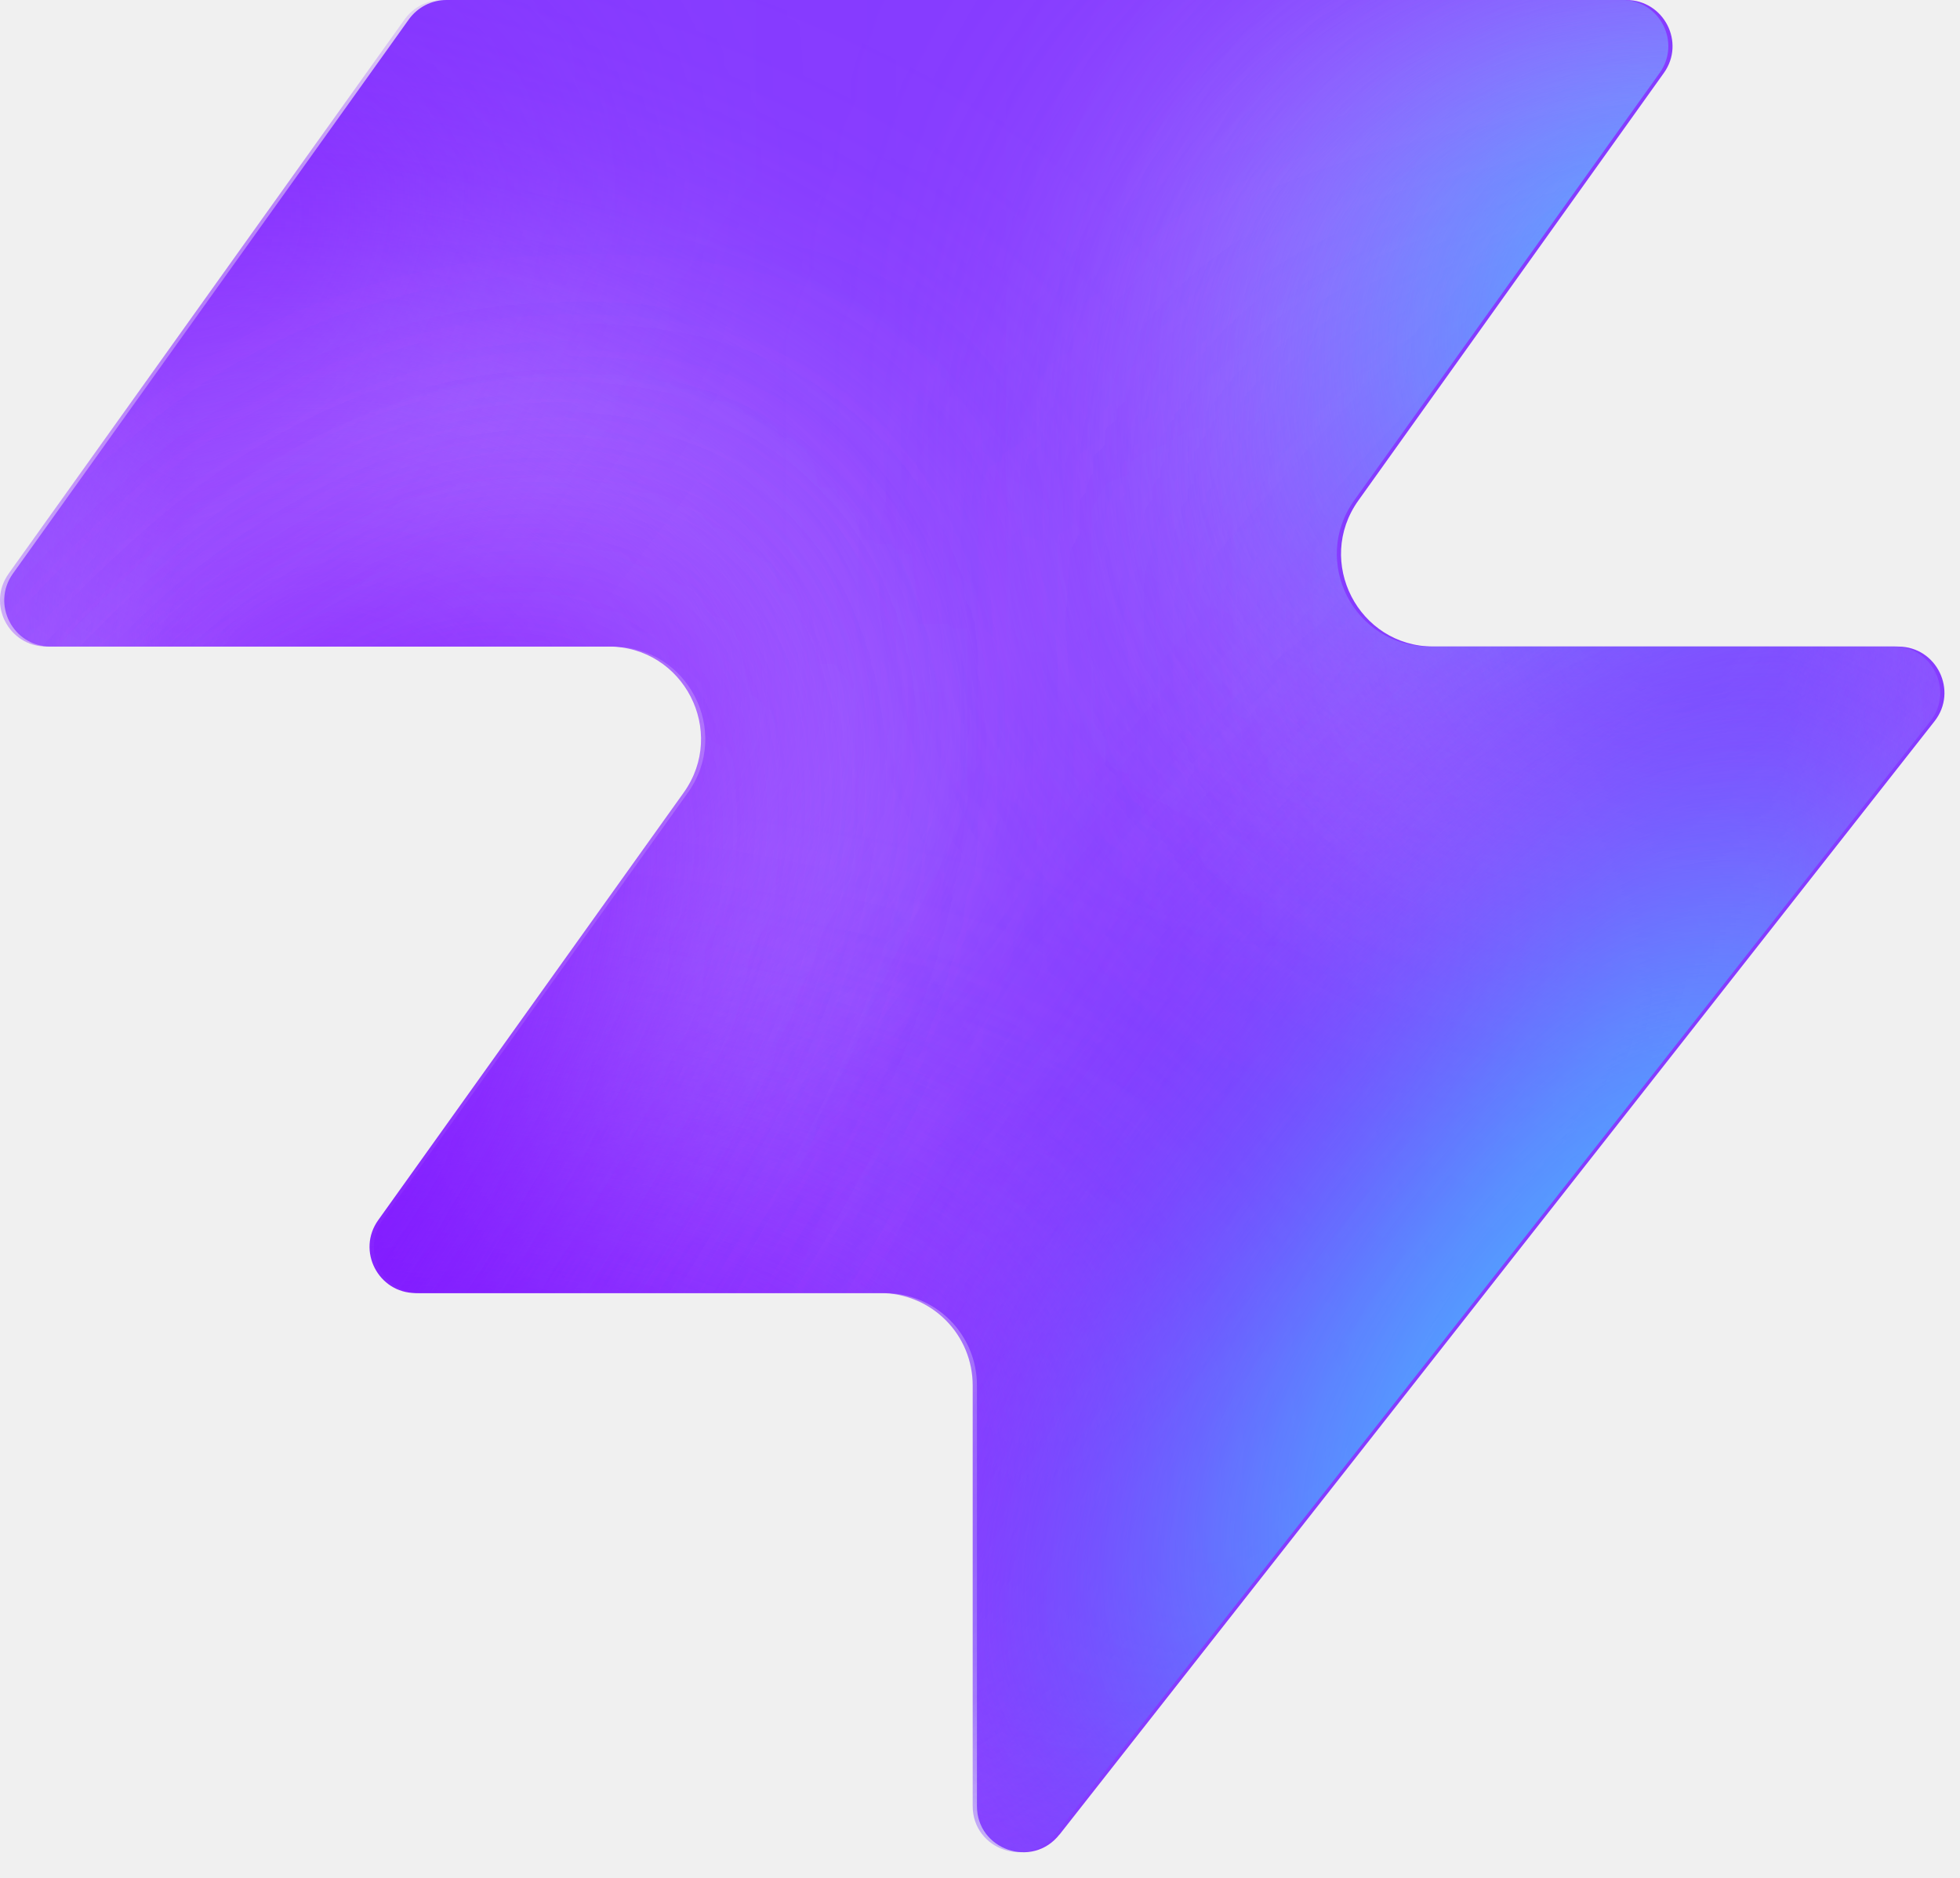
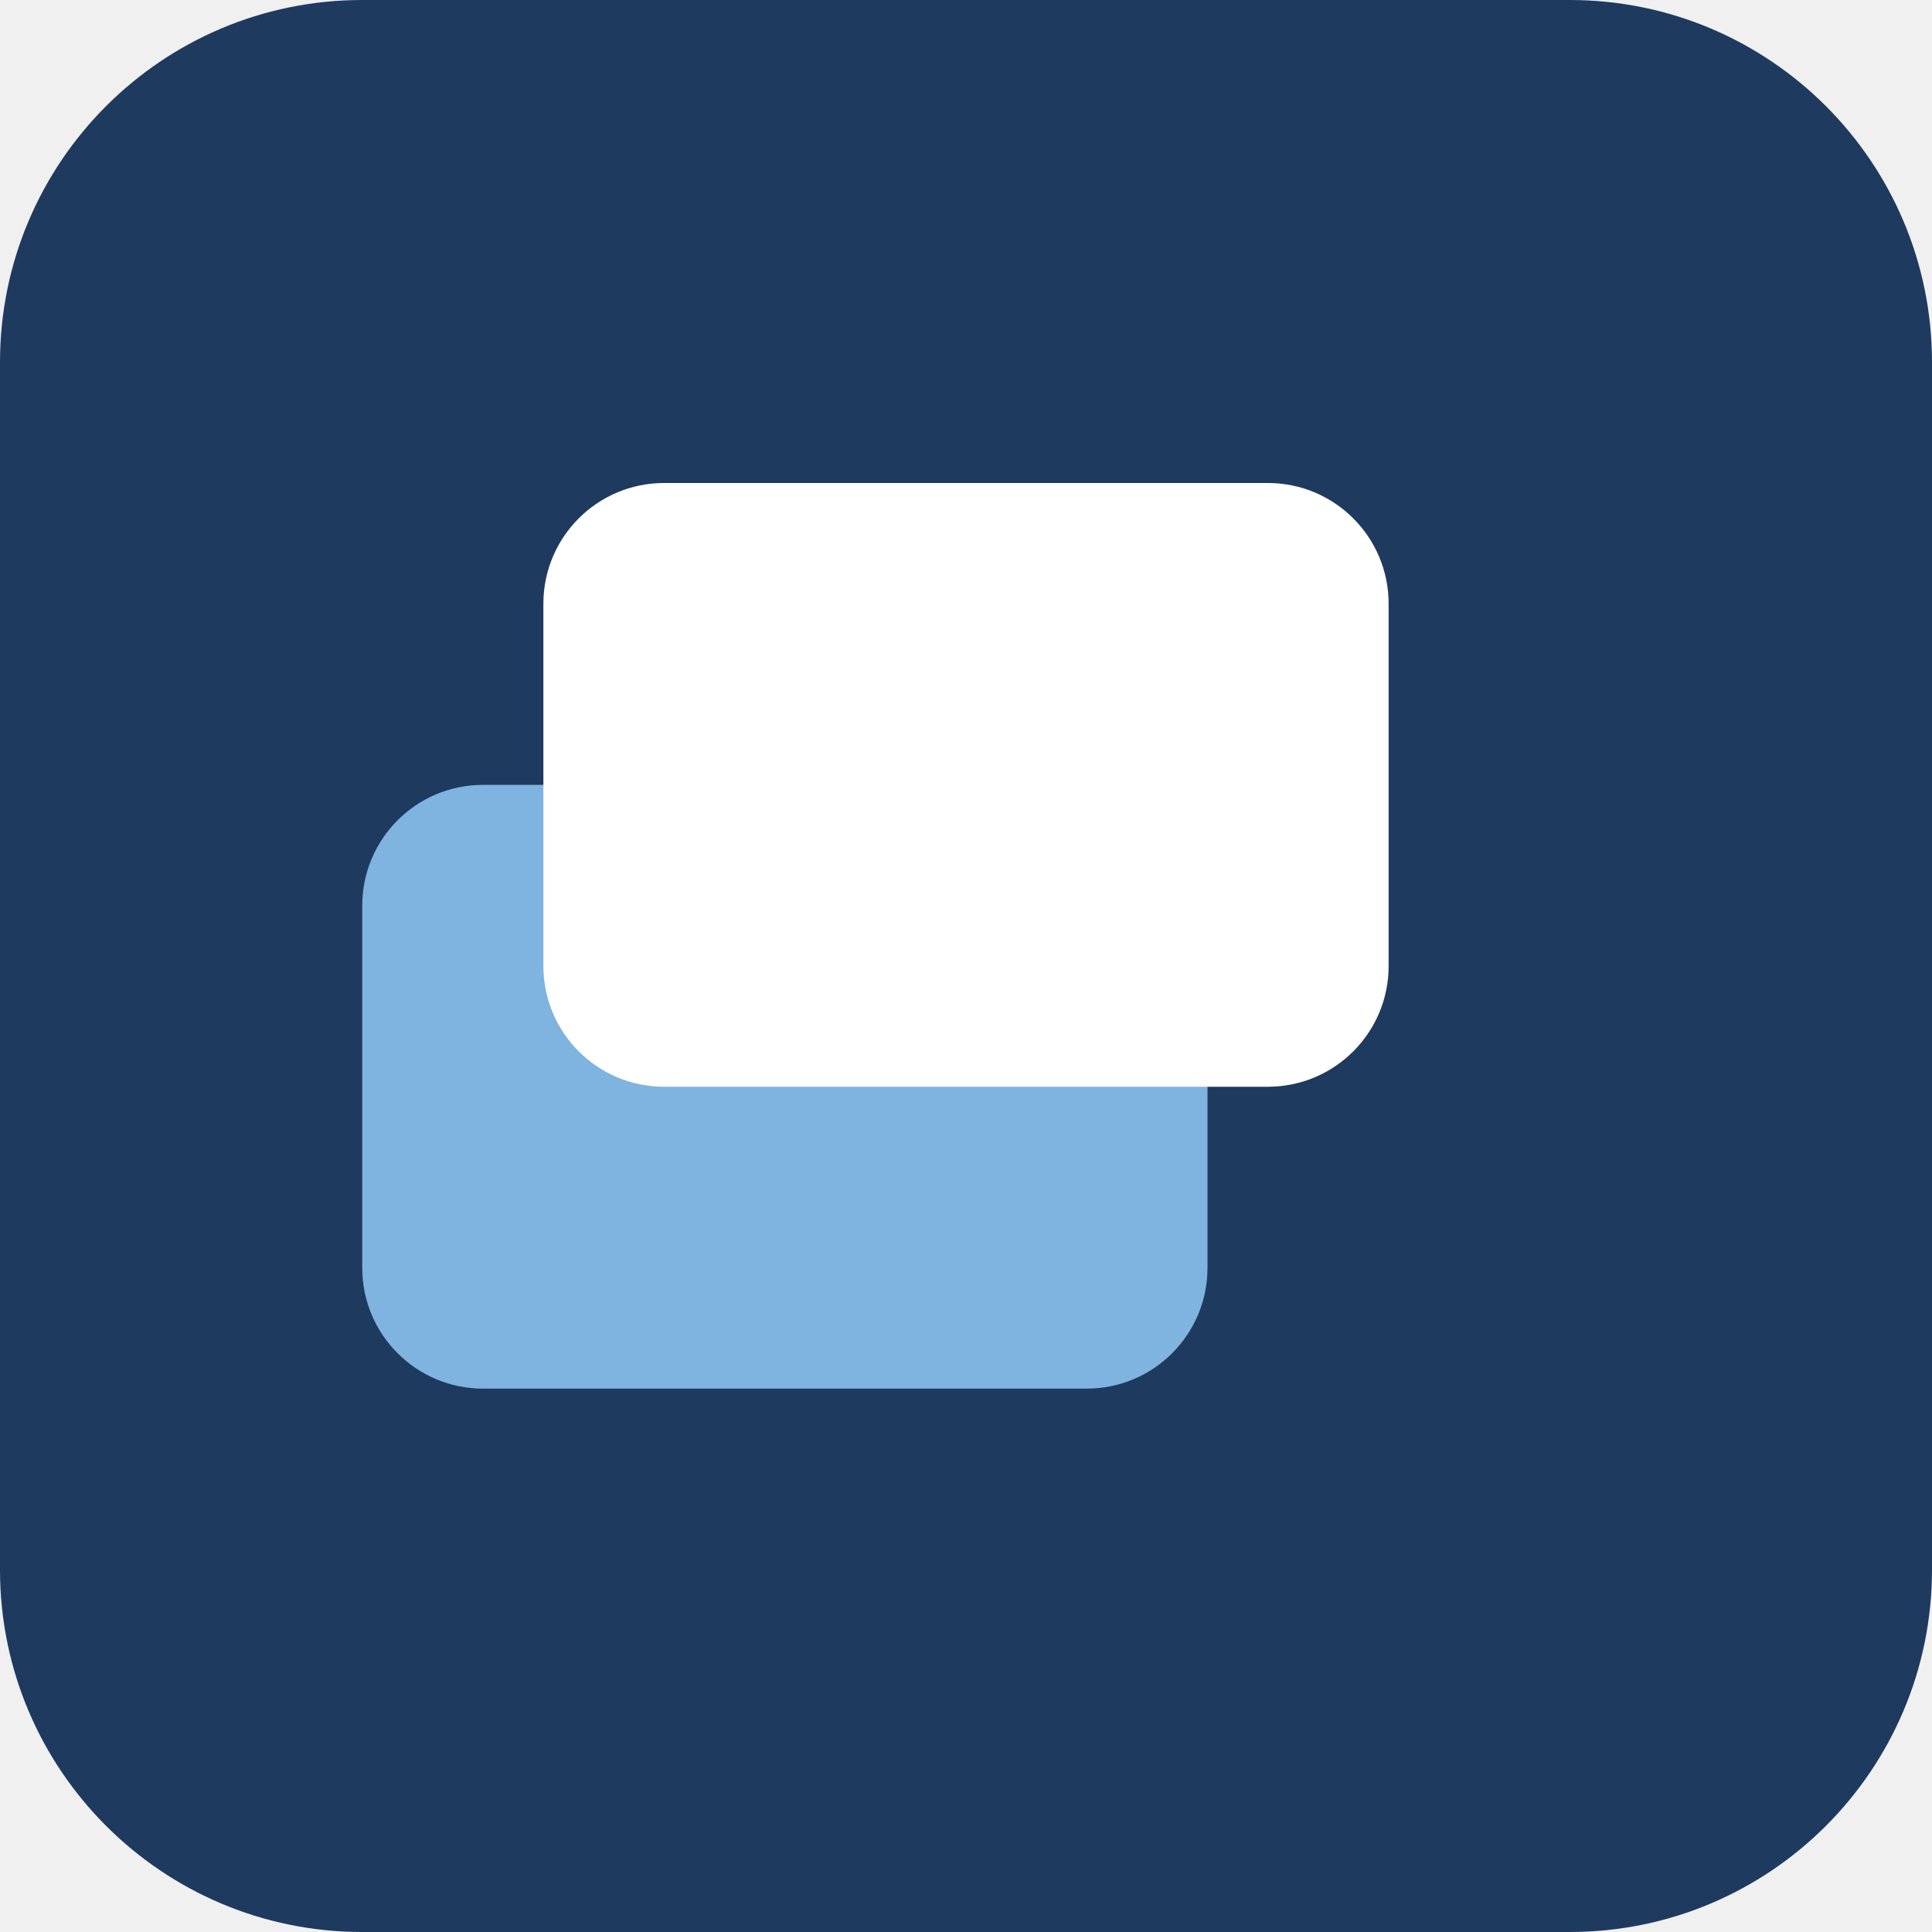
- <svg xmlns="http://www.w3.org/2000/svg" width="48" height="46" fill="none" viewBox="0 0 48 46">
-   <path fill="#863bff" d="M25.946 44.938c-.664.845-2.021.375-2.021-.698V33.937a2.26 2.26 0 0 0-2.262-2.262H10.287c-.92 0-1.456-1.04-.92-1.788l7.48-10.471c1.07-1.497 0-3.578-1.842-3.578H1.237c-.92 0-1.456-1.04-.92-1.788L10.013.474c.214-.297.556-.474.92-.474h28.894c.92 0 1.456 1.04.92 1.788l-7.48 10.471c-1.07 1.498 0 3.579 1.842 3.579h11.377c.943 0 1.473 1.088.89 1.83L25.947 44.94z" style="fill:#863bff;fill:color(display-p3 .525 .23 1);fill-opacity:1" />
-   <mask id="a" width="48" height="46" x="0" y="0" maskUnits="userSpaceOnUse" style="mask-type:alpha">
-     <path fill="#000" d="M25.842 44.938c-.664.844-2.021.375-2.021-.698V33.937a2.26 2.26 0 0 0-2.262-2.262H10.183c-.92 0-1.456-1.04-.92-1.788l7.48-10.471c1.07-1.498 0-3.579-1.842-3.579H1.133c-.92 0-1.456-1.04-.92-1.787L9.91.473c.214-.297.556-.474.92-.474h28.894c.92 0 1.456 1.04.92 1.788l-7.48 10.471c-1.07 1.498 0 3.578 1.842 3.578h11.377c.943 0 1.473 1.088.89 1.832L25.843 44.94z" style="fill:#000;fill-opacity:1" />
-   </mask>
-   <g mask="url(#a)">
-     <g filter="url(#b)">
-       <ellipse cx="5.508" cy="14.704" fill="#ede6ff" rx="5.508" ry="14.704" style="fill:#ede6ff;fill:color(display-p3 .927 .903 1);fill-opacity:1" transform="matrix(.00324 1 1 -.00324 -4.47 31.516)" />
-     </g>
-     <g filter="url(#c)">
-       <ellipse cx="10.399" cy="29.851" fill="#ede6ff" rx="10.399" ry="29.851" style="fill:#ede6ff;fill:color(display-p3 .927 .903 1);fill-opacity:1" transform="matrix(.00324 1 1 -.00324 -39.328 7.883)" />
-     </g>
-     <g filter="url(#d)">
-       <ellipse cx="5.508" cy="30.487" fill="#7e14ff" rx="5.508" ry="30.487" style="fill:#7e14ff;fill:color(display-p3 .492 .077 1);fill-opacity:1" transform="rotate(89.814 -25.913 -14.639)scale(1 -1)" />
-     </g>
-     <g filter="url(#e)">
-       <ellipse cx="5.508" cy="30.599" fill="#7e14ff" rx="5.508" ry="30.599" style="fill:#7e14ff;fill:color(display-p3 .492 .077 1);fill-opacity:1" transform="rotate(89.814 -32.644 -3.334)scale(1 -1)" />
-     </g>
-     <g filter="url(#f)">
-       <ellipse cx="5.508" cy="30.599" fill="#7e14ff" rx="5.508" ry="30.599" style="fill:#7e14ff;fill:color(display-p3 .492 .077 1);fill-opacity:1" transform="matrix(.00324 1 1 -.00324 -34.34 30.47)" />
-     </g>
-     <g filter="url(#g)">
-       <ellipse cx="14.072" cy="22.078" fill="#ede6ff" rx="14.072" ry="22.078" style="fill:#ede6ff;fill:color(display-p3 .927 .903 1);fill-opacity:1" transform="rotate(93.35 24.506 48.493)scale(-1 1)" />
-     </g>
-     <g filter="url(#h)">
-       <ellipse cx="3.47" cy="21.501" fill="#7e14ff" rx="3.47" ry="21.501" style="fill:#7e14ff;fill:color(display-p3 .492 .077 1);fill-opacity:1" transform="rotate(89.009 28.708 47.59)scale(-1 1)" />
-     </g>
-     <g filter="url(#i)">
-       <ellipse cx="3.47" cy="21.501" fill="#7e14ff" rx="3.47" ry="21.501" style="fill:#7e14ff;fill:color(display-p3 .492 .077 1);fill-opacity:1" transform="rotate(89.009 28.708 47.59)scale(-1 1)" />
-     </g>
-     <g filter="url(#j)">
-       <ellipse cx=".387" cy="8.972" fill="#7e14ff" rx="4.407" ry="29.108" style="fill:#7e14ff;fill:color(display-p3 .492 .077 1);fill-opacity:1" transform="rotate(39.51 .387 8.972)" />
-     </g>
-     <g filter="url(#k)">
-       <ellipse cx="47.523" cy="-6.092" fill="#7e14ff" rx="4.407" ry="29.108" style="fill:#7e14ff;fill:color(display-p3 .492 .077 1);fill-opacity:1" transform="rotate(37.892 47.523 -6.092)" />
-     </g>
-     <g filter="url(#l)">
-       <ellipse cx="41.412" cy="6.333" fill="#47bfff" rx="5.971" ry="9.665" style="fill:#47bfff;fill:color(display-p3 .28 .748 1);fill-opacity:1" transform="rotate(37.892 41.412 6.333)" />
-     </g>
-     <g filter="url(#m)">
-       <ellipse cx="-1.879" cy="38.332" fill="#7e14ff" rx="4.407" ry="29.108" style="fill:#7e14ff;fill:color(display-p3 .492 .077 1);fill-opacity:1" transform="rotate(37.892 -1.88 38.332)" />
-     </g>
-     <g filter="url(#n)">
-       <ellipse cx="-1.879" cy="38.332" fill="#7e14ff" rx="4.407" ry="29.108" style="fill:#7e14ff;fill:color(display-p3 .492 .077 1);fill-opacity:1" transform="rotate(37.892 -1.88 38.332)" />
-     </g>
-     <g filter="url(#o)">
-       <ellipse cx="35.651" cy="29.907" fill="#7e14ff" rx="4.407" ry="29.108" style="fill:#7e14ff;fill:color(display-p3 .492 .077 1);fill-opacity:1" transform="rotate(37.892 35.651 29.907)" />
-     </g>
-     <g filter="url(#p)">
-       <ellipse cx="38.418" cy="32.4" fill="#47bfff" rx="5.971" ry="15.297" style="fill:#47bfff;fill:color(display-p3 .28 .748 1);fill-opacity:1" transform="rotate(37.892 38.418 32.4)" />
-     </g>
-   </g>
-   <defs>
-     <filter id="b" width="60.045" height="41.654" x="-19.77" y="16.149" color-interpolation-filters="sRGB" filterUnits="userSpaceOnUse">
-       <feFlood flood-opacity="0" result="BackgroundImageFix" />
-       <feBlend in="SourceGraphic" in2="BackgroundImageFix" result="shape" />
-       <feGaussianBlur result="effect1_foregroundBlur_2002_17158" stdDeviation="7.659" />
-     </filter>
-     <filter id="c" width="90.34" height="51.437" x="-54.613" y="-7.533" color-interpolation-filters="sRGB" filterUnits="userSpaceOnUse">
-       <feFlood flood-opacity="0" result="BackgroundImageFix" />
-       <feBlend in="SourceGraphic" in2="BackgroundImageFix" result="shape" />
-       <feGaussianBlur result="effect1_foregroundBlur_2002_17158" stdDeviation="7.659" />
-     </filter>
-     <filter id="d" width="79.355" height="29.4" x="-49.64" y="2.03" color-interpolation-filters="sRGB" filterUnits="userSpaceOnUse">
-       <feFlood flood-opacity="0" result="BackgroundImageFix" />
-       <feBlend in="SourceGraphic" in2="BackgroundImageFix" result="shape" />
-       <feGaussianBlur result="effect1_foregroundBlur_2002_17158" stdDeviation="4.596" />
-     </filter>
-     <filter id="e" width="79.579" height="29.4" x="-45.045" y="20.029" color-interpolation-filters="sRGB" filterUnits="userSpaceOnUse">
-       <feFlood flood-opacity="0" result="BackgroundImageFix" />
-       <feBlend in="SourceGraphic" in2="BackgroundImageFix" result="shape" />
-       <feGaussianBlur result="effect1_foregroundBlur_2002_17158" stdDeviation="4.596" />
-     </filter>
-     <filter id="f" width="79.579" height="29.4" x="-43.513" y="21.178" color-interpolation-filters="sRGB" filterUnits="userSpaceOnUse">
-       <feFlood flood-opacity="0" result="BackgroundImageFix" />
-       <feBlend in="SourceGraphic" in2="BackgroundImageFix" result="shape" />
-       <feGaussianBlur result="effect1_foregroundBlur_2002_17158" stdDeviation="4.596" />
-     </filter>
-     <filter id="g" width="74.749" height="58.852" x="15.756" y="-17.901" color-interpolation-filters="sRGB" filterUnits="userSpaceOnUse">
-       <feFlood flood-opacity="0" result="BackgroundImageFix" />
-       <feBlend in="SourceGraphic" in2="BackgroundImageFix" result="shape" />
-       <feGaussianBlur result="effect1_foregroundBlur_2002_17158" stdDeviation="7.659" />
-     </filter>
-     <filter id="h" width="61.377" height="25.362" x="23.548" y="2.284" color-interpolation-filters="sRGB" filterUnits="userSpaceOnUse">
-       <feFlood flood-opacity="0" result="BackgroundImageFix" />
-       <feBlend in="SourceGraphic" in2="BackgroundImageFix" result="shape" />
-       <feGaussianBlur result="effect1_foregroundBlur_2002_17158" stdDeviation="4.596" />
-     </filter>
-     <filter id="i" width="61.377" height="25.362" x="23.548" y="2.284" color-interpolation-filters="sRGB" filterUnits="userSpaceOnUse">
-       <feFlood flood-opacity="0" result="BackgroundImageFix" />
-       <feBlend in="SourceGraphic" in2="BackgroundImageFix" result="shape" />
-       <feGaussianBlur result="effect1_foregroundBlur_2002_17158" stdDeviation="4.596" />
-     </filter>
-     <filter id="j" width="56.045" height="63.649" x="-27.636" y="-22.853" color-interpolation-filters="sRGB" filterUnits="userSpaceOnUse">
-       <feFlood flood-opacity="0" result="BackgroundImageFix" />
-       <feBlend in="SourceGraphic" in2="BackgroundImageFix" result="shape" />
-       <feGaussianBlur result="effect1_foregroundBlur_2002_17158" stdDeviation="4.596" />
-     </filter>
-     <filter id="k" width="54.814" height="64.646" x="20.116" y="-38.415" color-interpolation-filters="sRGB" filterUnits="userSpaceOnUse">
-       <feFlood flood-opacity="0" result="BackgroundImageFix" />
-       <feBlend in="SourceGraphic" in2="BackgroundImageFix" result="shape" />
-       <feGaussianBlur result="effect1_foregroundBlur_2002_17158" stdDeviation="4.596" />
-     </filter>
-     <filter id="l" width="33.541" height="35.313" x="24.641" y="-11.323" color-interpolation-filters="sRGB" filterUnits="userSpaceOnUse">
-       <feFlood flood-opacity="0" result="BackgroundImageFix" />
-       <feBlend in="SourceGraphic" in2="BackgroundImageFix" result="shape" />
-       <feGaussianBlur result="effect1_foregroundBlur_2002_17158" stdDeviation="4.596" />
-     </filter>
-     <filter id="m" width="54.814" height="64.646" x="-29.286" y="6.009" color-interpolation-filters="sRGB" filterUnits="userSpaceOnUse">
-       <feFlood flood-opacity="0" result="BackgroundImageFix" />
-       <feBlend in="SourceGraphic" in2="BackgroundImageFix" result="shape" />
-       <feGaussianBlur result="effect1_foregroundBlur_2002_17158" stdDeviation="4.596" />
-     </filter>
-     <filter id="n" width="54.814" height="64.646" x="-29.286" y="6.009" color-interpolation-filters="sRGB" filterUnits="userSpaceOnUse">
-       <feFlood flood-opacity="0" result="BackgroundImageFix" />
-       <feBlend in="SourceGraphic" in2="BackgroundImageFix" result="shape" />
-       <feGaussianBlur result="effect1_foregroundBlur_2002_17158" stdDeviation="4.596" />
-     </filter>
-     <filter id="o" width="54.814" height="64.646" x="8.244" y="-2.416" color-interpolation-filters="sRGB" filterUnits="userSpaceOnUse">
-       <feFlood flood-opacity="0" result="BackgroundImageFix" />
-       <feBlend in="SourceGraphic" in2="BackgroundImageFix" result="shape" />
-       <feGaussianBlur result="effect1_foregroundBlur_2002_17158" stdDeviation="4.596" />
-     </filter>
-     <filter id="p" width="39.409" height="43.623" x="18.713" y="10.588" color-interpolation-filters="sRGB" filterUnits="userSpaceOnUse">
-       <feFlood flood-opacity="0" result="BackgroundImageFix" />
-       <feBlend in="SourceGraphic" in2="BackgroundImageFix" result="shape" />
-       <feGaussianBlur result="effect1_foregroundBlur_2002_17158" stdDeviation="4.596" />
-     </filter>
-   </defs>
+ <svg xmlns="http://www.w3.org/2000/svg" viewBox="0 0 32 32" width="32" height="32">
+   <rect width="32" height="32" rx="6" fill="#1f3a5f" />
+   <rect x="6" y="13" width="14" height="10" rx="2" fill="#7fb3e0" />
+   <rect x="9" y="8" width="14" height="10" rx="2" fill="#ffffff" />
</svg>
